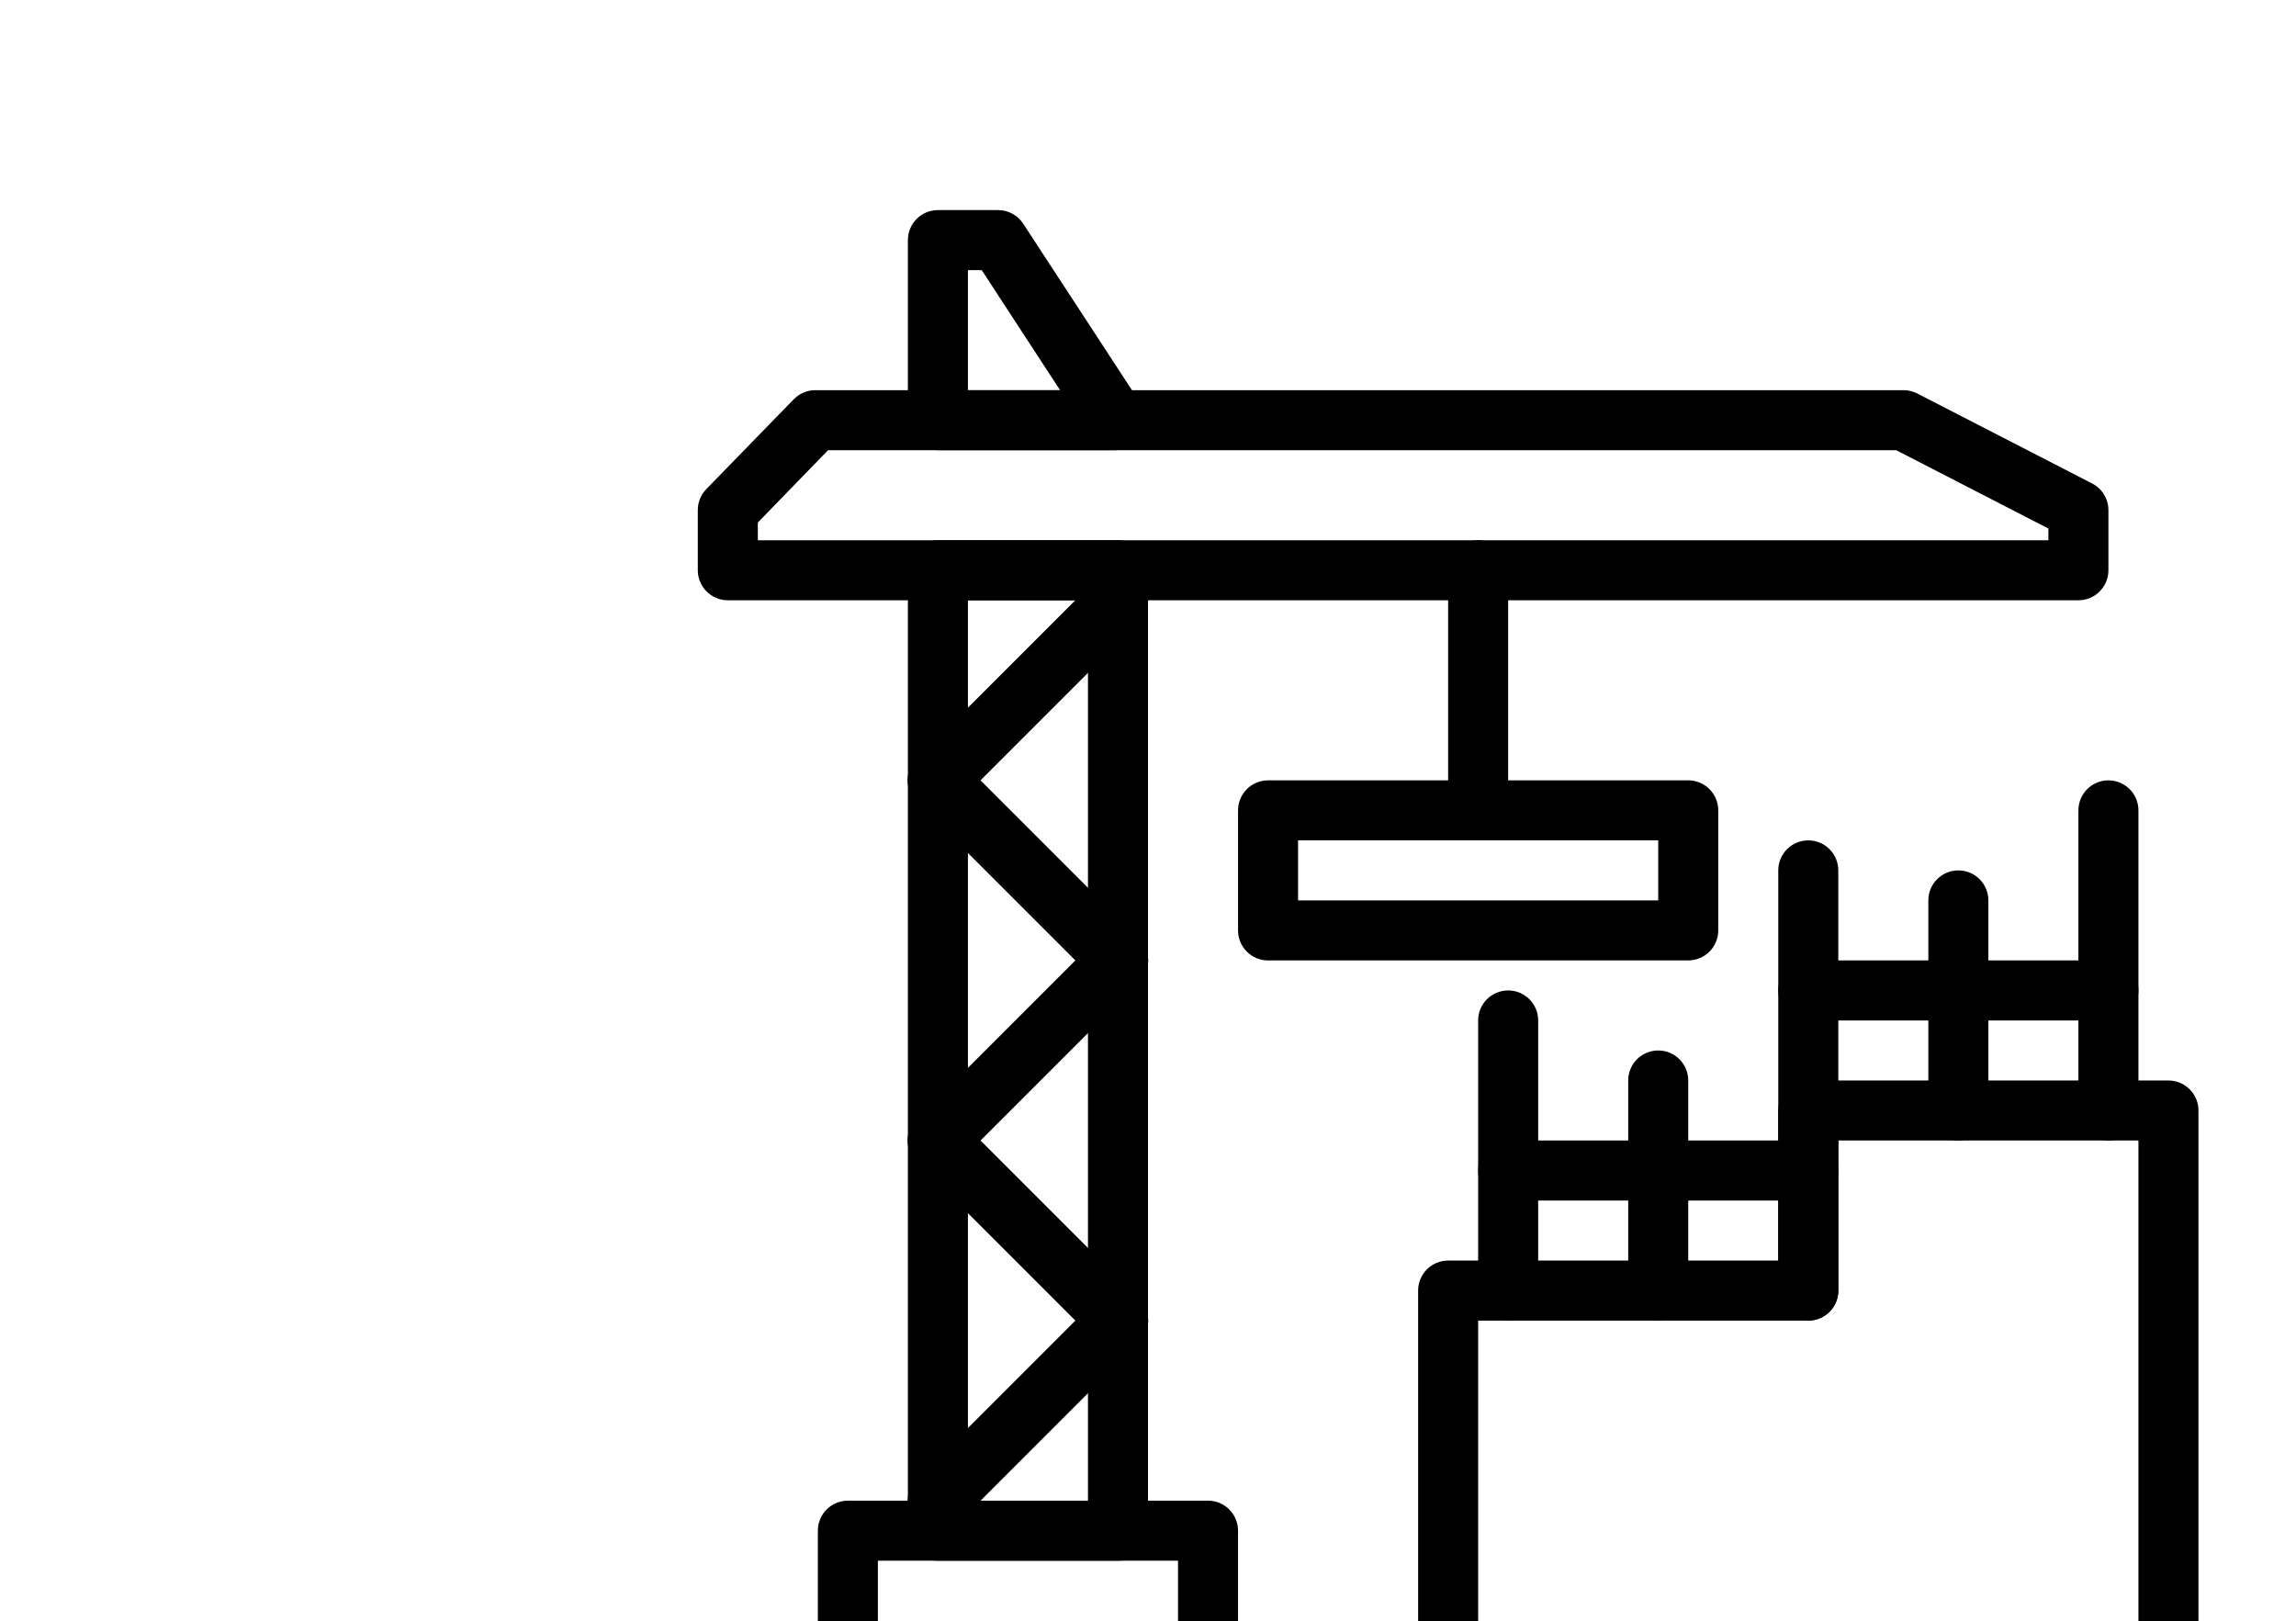
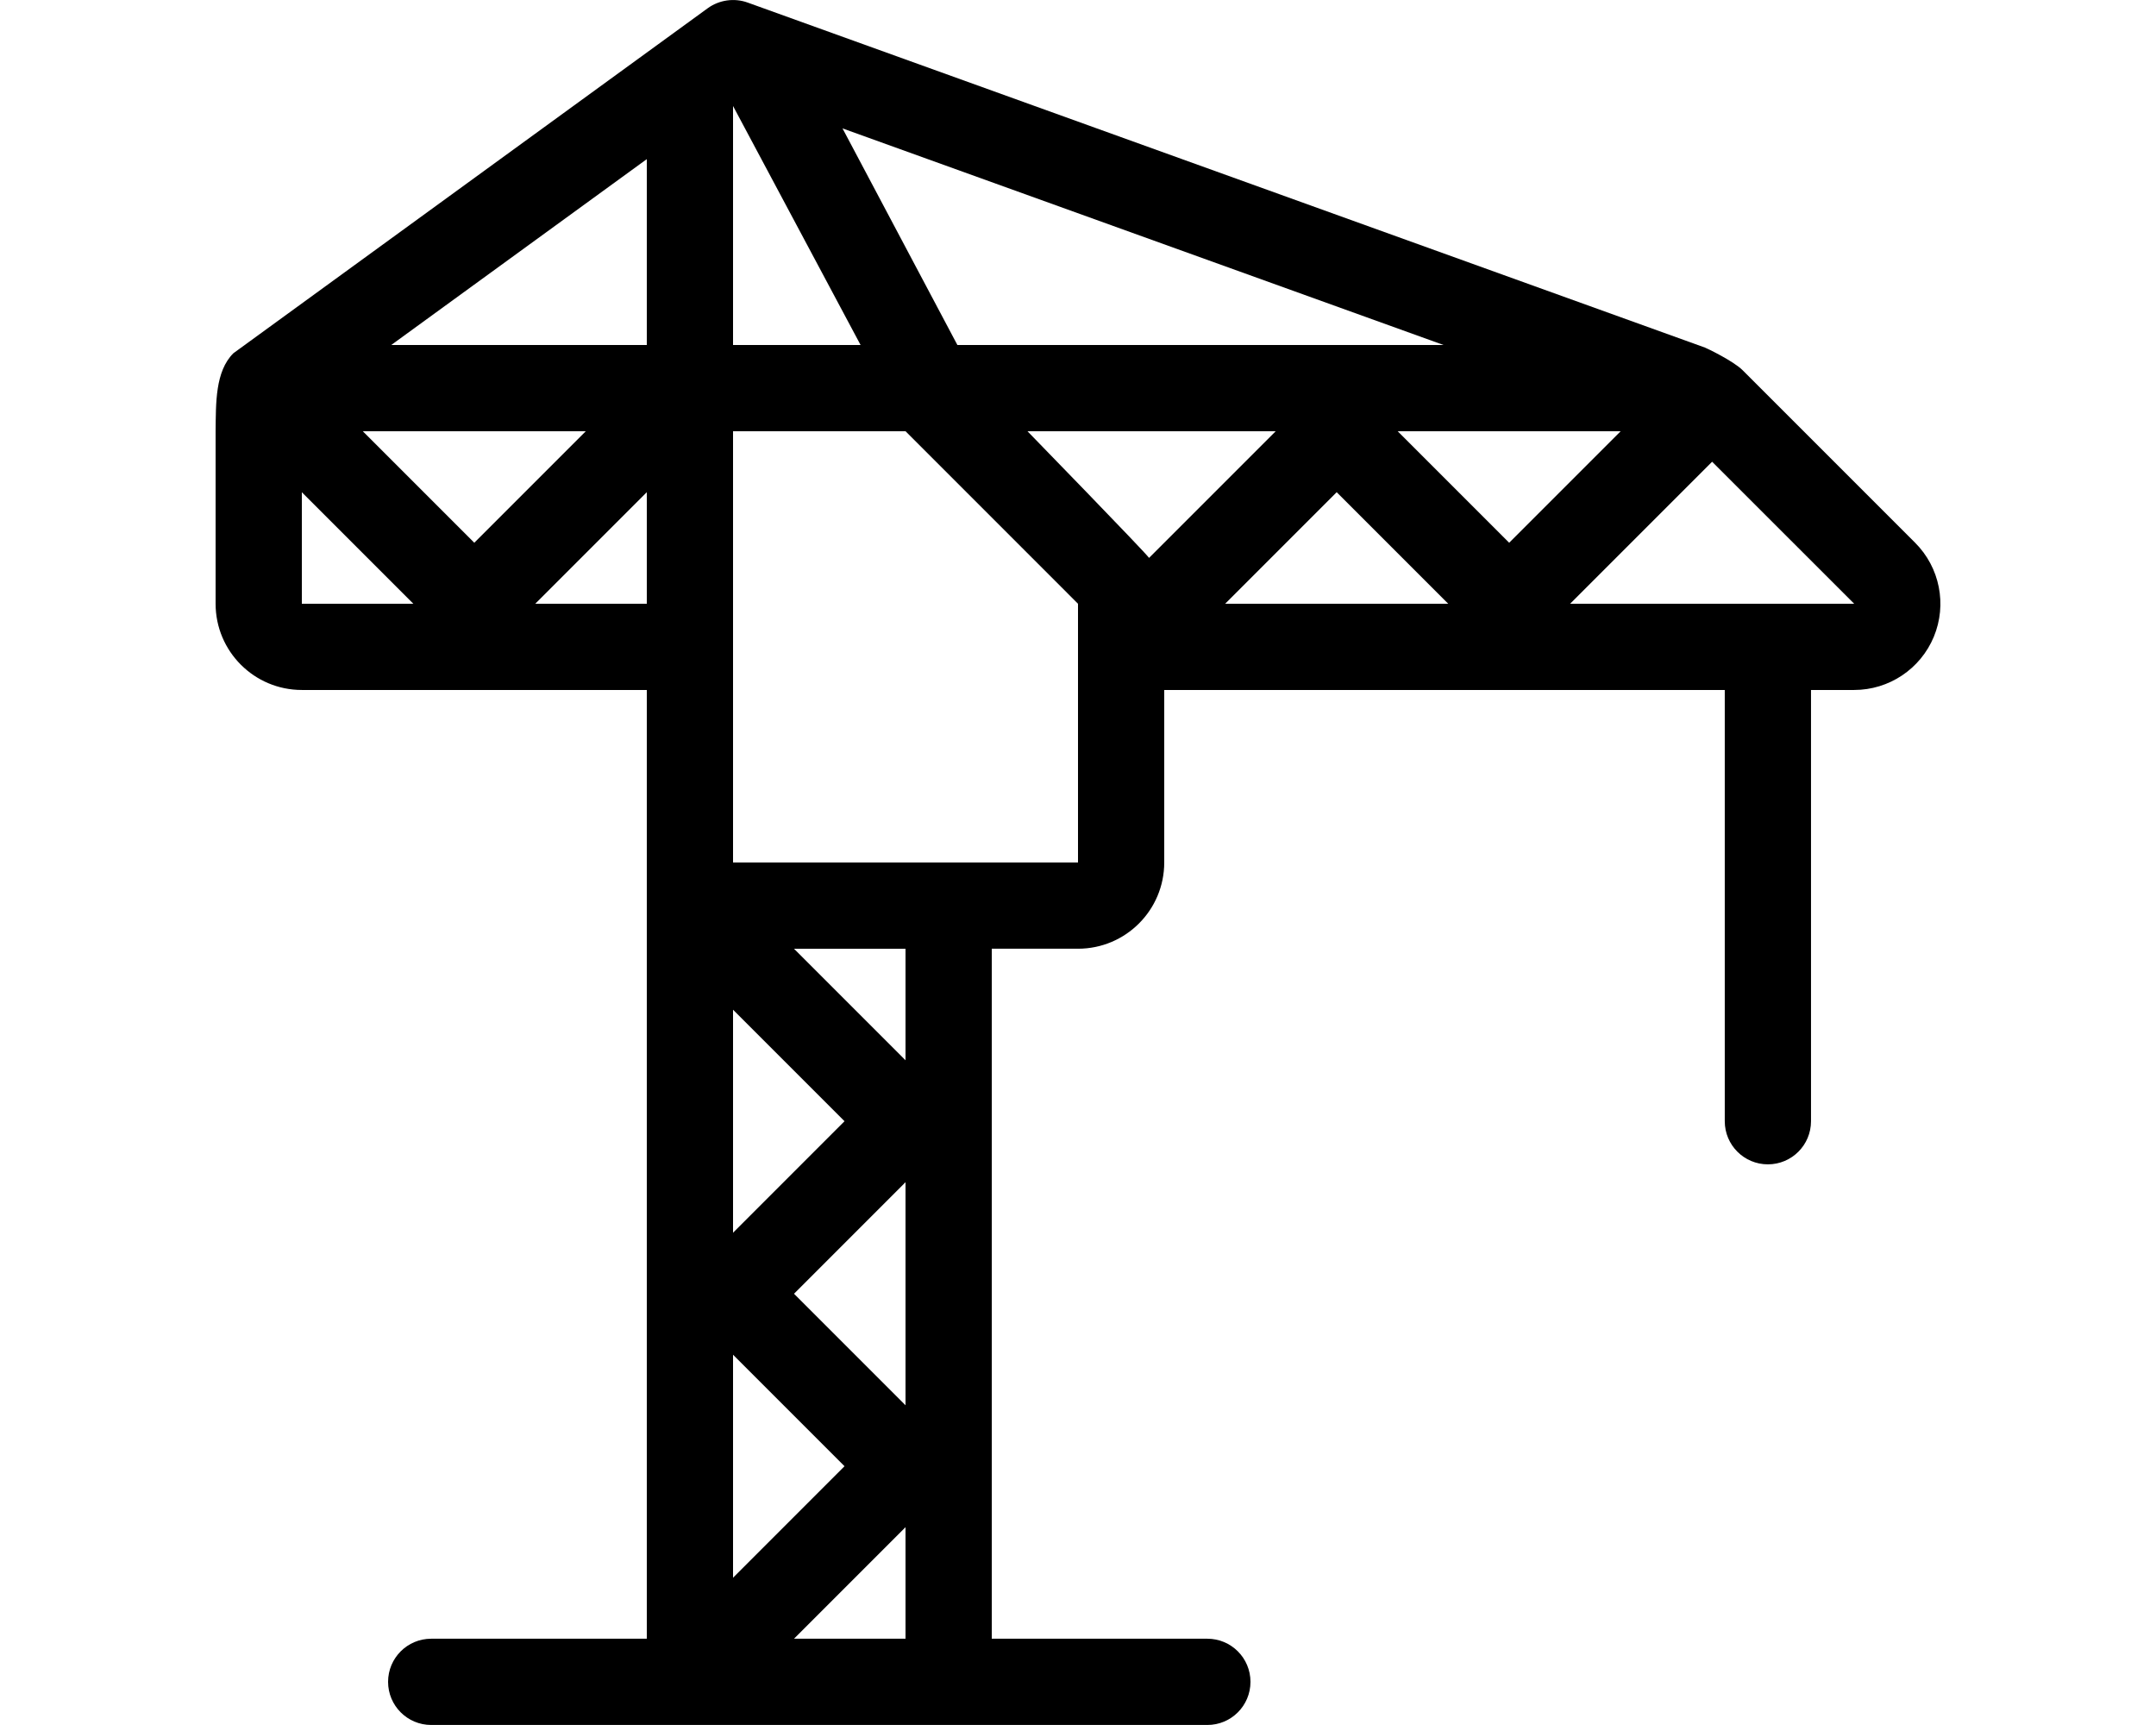
- <svg xmlns="http://www.w3.org/2000/svg" width="34" height="24" viewBox="0 0 44 54" fill="currentColor">
-   <path d="M53,20H8a1,1,0,0,1-1-1V17a1,1,0,0,1,.28-.7l2.92-3a1,1,0,0,1,.72-.3H47.17a1,1,0,0,1,.46.11l5.83,3A1,1,0,0,1,54,17v2A1,1,0,0,1,53,20ZM9,18H52v-.39L46.93,15H11.34L9,17.41Z" />
-   <path d="M20.92 15H15a1 1 0 0 1-1-1V8a1 1 0 0 1 1-1h2a1 1 0 0 1 .84.45l3.92 6a1 1 0 0 1 0 1A1 1 0 0 1 20.92 15zM16 13h3.07L16.46 9H16zM21 52H15a1 1 0 0 1-1-1V19a1 1 0 0 1 1-1h6a1 1 0 0 1 1 1V51A1 1 0 0 1 21 52zm-5-2h4V20H16zM56 57H32a1 1 0 0 1-1-1V43a1 1 0 0 1 1-1H43V37a1 1 0 0 1 1-1H56a1 1 0 0 1 1 1V56A1 1 0 0 1 56 57zM33 55H55V38H45v5a1 1 0 0 1-1 1H33z" />
-   <path d="M34 44a1 1 0 0 1-1-1V34a1 1 0 0 1 2 0v9A1 1 0 0 1 34 44zM44 44a1 1 0 0 1-1-1V29a1 1 0 0 1 2 0V43A1 1 0 0 1 44 44zM54 38a1 1 0 0 1-1-1V27a1 1 0 0 1 2 0V37A1 1 0 0 1 54 38z" />
-   <path d="M44 40H34a1 1 0 0 1 0-2H44a1 1 0 0 1 0 2zM54 34H44a1 1 0 0 1 0-2H54a1 1 0 0 1 0 2z" />
-   <path d="M39 44a1 1 0 0 1-1-1V36a1 1 0 0 1 2 0v7A1 1 0 0 1 39 44zM49 38a1 1 0 0 1-1-1V30a1 1 0 0 1 2 0v7A1 1 0 0 1 49 38zM40 32H26a1 1 0 0 1-1-1V27a1 1 0 0 1 1-1H40a1 1 0 0 1 1 1v4A1 1 0 0 1 40 32zM27 30H39V28H27z" />
-   <path d="M33 28a1 1 0 0 1-1-1V19a1 1 0 0 1 2 0v8A1 1 0 0 1 33 28zM24 57H12a1 1 0 0 1-1-1V51a1 1 0 0 1 1-1H24a1 1 0 0 1 1 1v5A1 1 0 0 1 24 57zM13 55H23V52H13z" />
-   <path d="M15,51a1,1,0,0,1-.71-.29,1,1,0,0,1,0-1.42l6-6a1,1,0,0,1,1.42,1.42l-6,6A1,1,0,0,1,15,51Z" />
-   <path d="M21,45a1,1,0,0,1-.71-.29l-6-6a1,1,0,0,1,1.42-1.42l6,6a1,1,0,0,1,0,1.42A1,1,0,0,1,21,45Z" />
-   <path d="M15 39a1 1 0 0 1-.71-.29 1 1 0 0 1 0-1.42l6-6a1 1 0 0 1 1.42 1.42l-6 6A1 1 0 0 1 15 39zM15 27a1 1 0 0 1-.71-.29 1 1 0 0 1 0-1.42l6-6a1 1 0 0 1 1.42 1.42l-6 6A1 1 0 0 1 15 27z" />
-   <path d="M21,33a1,1,0,0,1-.71-.29l-6-6a1,1,0,0,1,1.42-1.42l6,6a1,1,0,0,1,0,1.42A1,1,0,0,1,21,33Z" />
+ <svg xmlns="http://www.w3.org/2000/svg" fill="currentColor" width="30px" height="24px" version="1.1" id="Layer_1" viewBox="0 0 512.001 512.001" xml:space="preserve">
+   <g>
+     <g>
+       <path d="M504.499,161.093l-51.2-51.2c-2.748-2.748-10.633-6.528-11.204-6.733L157.935,0.76c-3.951-1.425-8.422-0.802-11.861,1.69    l-140.8,102.4c-5.41,5.402-5.171,14.746-5.274,23.142v51.2c0,14.14,11.46,25.6,25.6,25.6H128v281.6H64    c-7.074,0-12.8,5.726-12.8,12.8c0,7.074,5.726,12.8,12.8,12.8h230.4c7.074,0,12.8-5.726,12.8-12.8c0-7.074-5.726-12.8-12.8-12.8    h-64v-204.8H256c14.14,0,25.6-11.46,25.6-25.6v-51.2h166.391v128c0,7.074,5.726,12.8,12.8,12.8c7.074,0,12.8-5.726,12.8-12.8v-128    H486.4c10.351,0,19.686-6.238,23.654-15.804C514.014,179.423,511.821,168.415,504.499,161.093z M25.6,179.192V146.1l33.092,33.092    H25.6z M43.691,127.992h66.202l-33.101,33.101L43.691,127.992z M128,179.192H94.899L128,146.091V179.192z M128,102.401H52.147    v-0.009L128,47.233V102.401z M364.493,102.392H220.194l-34.099-64.282L364.493,102.392z M153.6,31.463l37.862,70.938H153.6V31.463    z M153.6,299.7l33.092,33.092L153.6,365.893V299.7z M153.6,402.1l33.092,33.092L153.6,468.293V402.1z M204.8,486.392h-33.101    l33.101-33.101V486.392z M204.8,417.102l-33.101-33.101l33.101-33.109V417.102z M204.8,314.702l-33.101-33.101H204.8V314.702z     M256,255.992H153.6v-128h51.2l51.2,51.209V255.992z M277.094,165.59c-0.981-1.519-36.096-37.598-36.096-37.598h73.694    L277.094,165.59z M299.691,179.192l33.101-33.101l33.101,33.101H299.691z M350.891,127.992h66.202l-33.101,33.101L350.891,127.992    z M402.091,179.192l42.146-42.146l42.163,42.146H402.091z" />
+     </g>
+   </g>
</svg>
